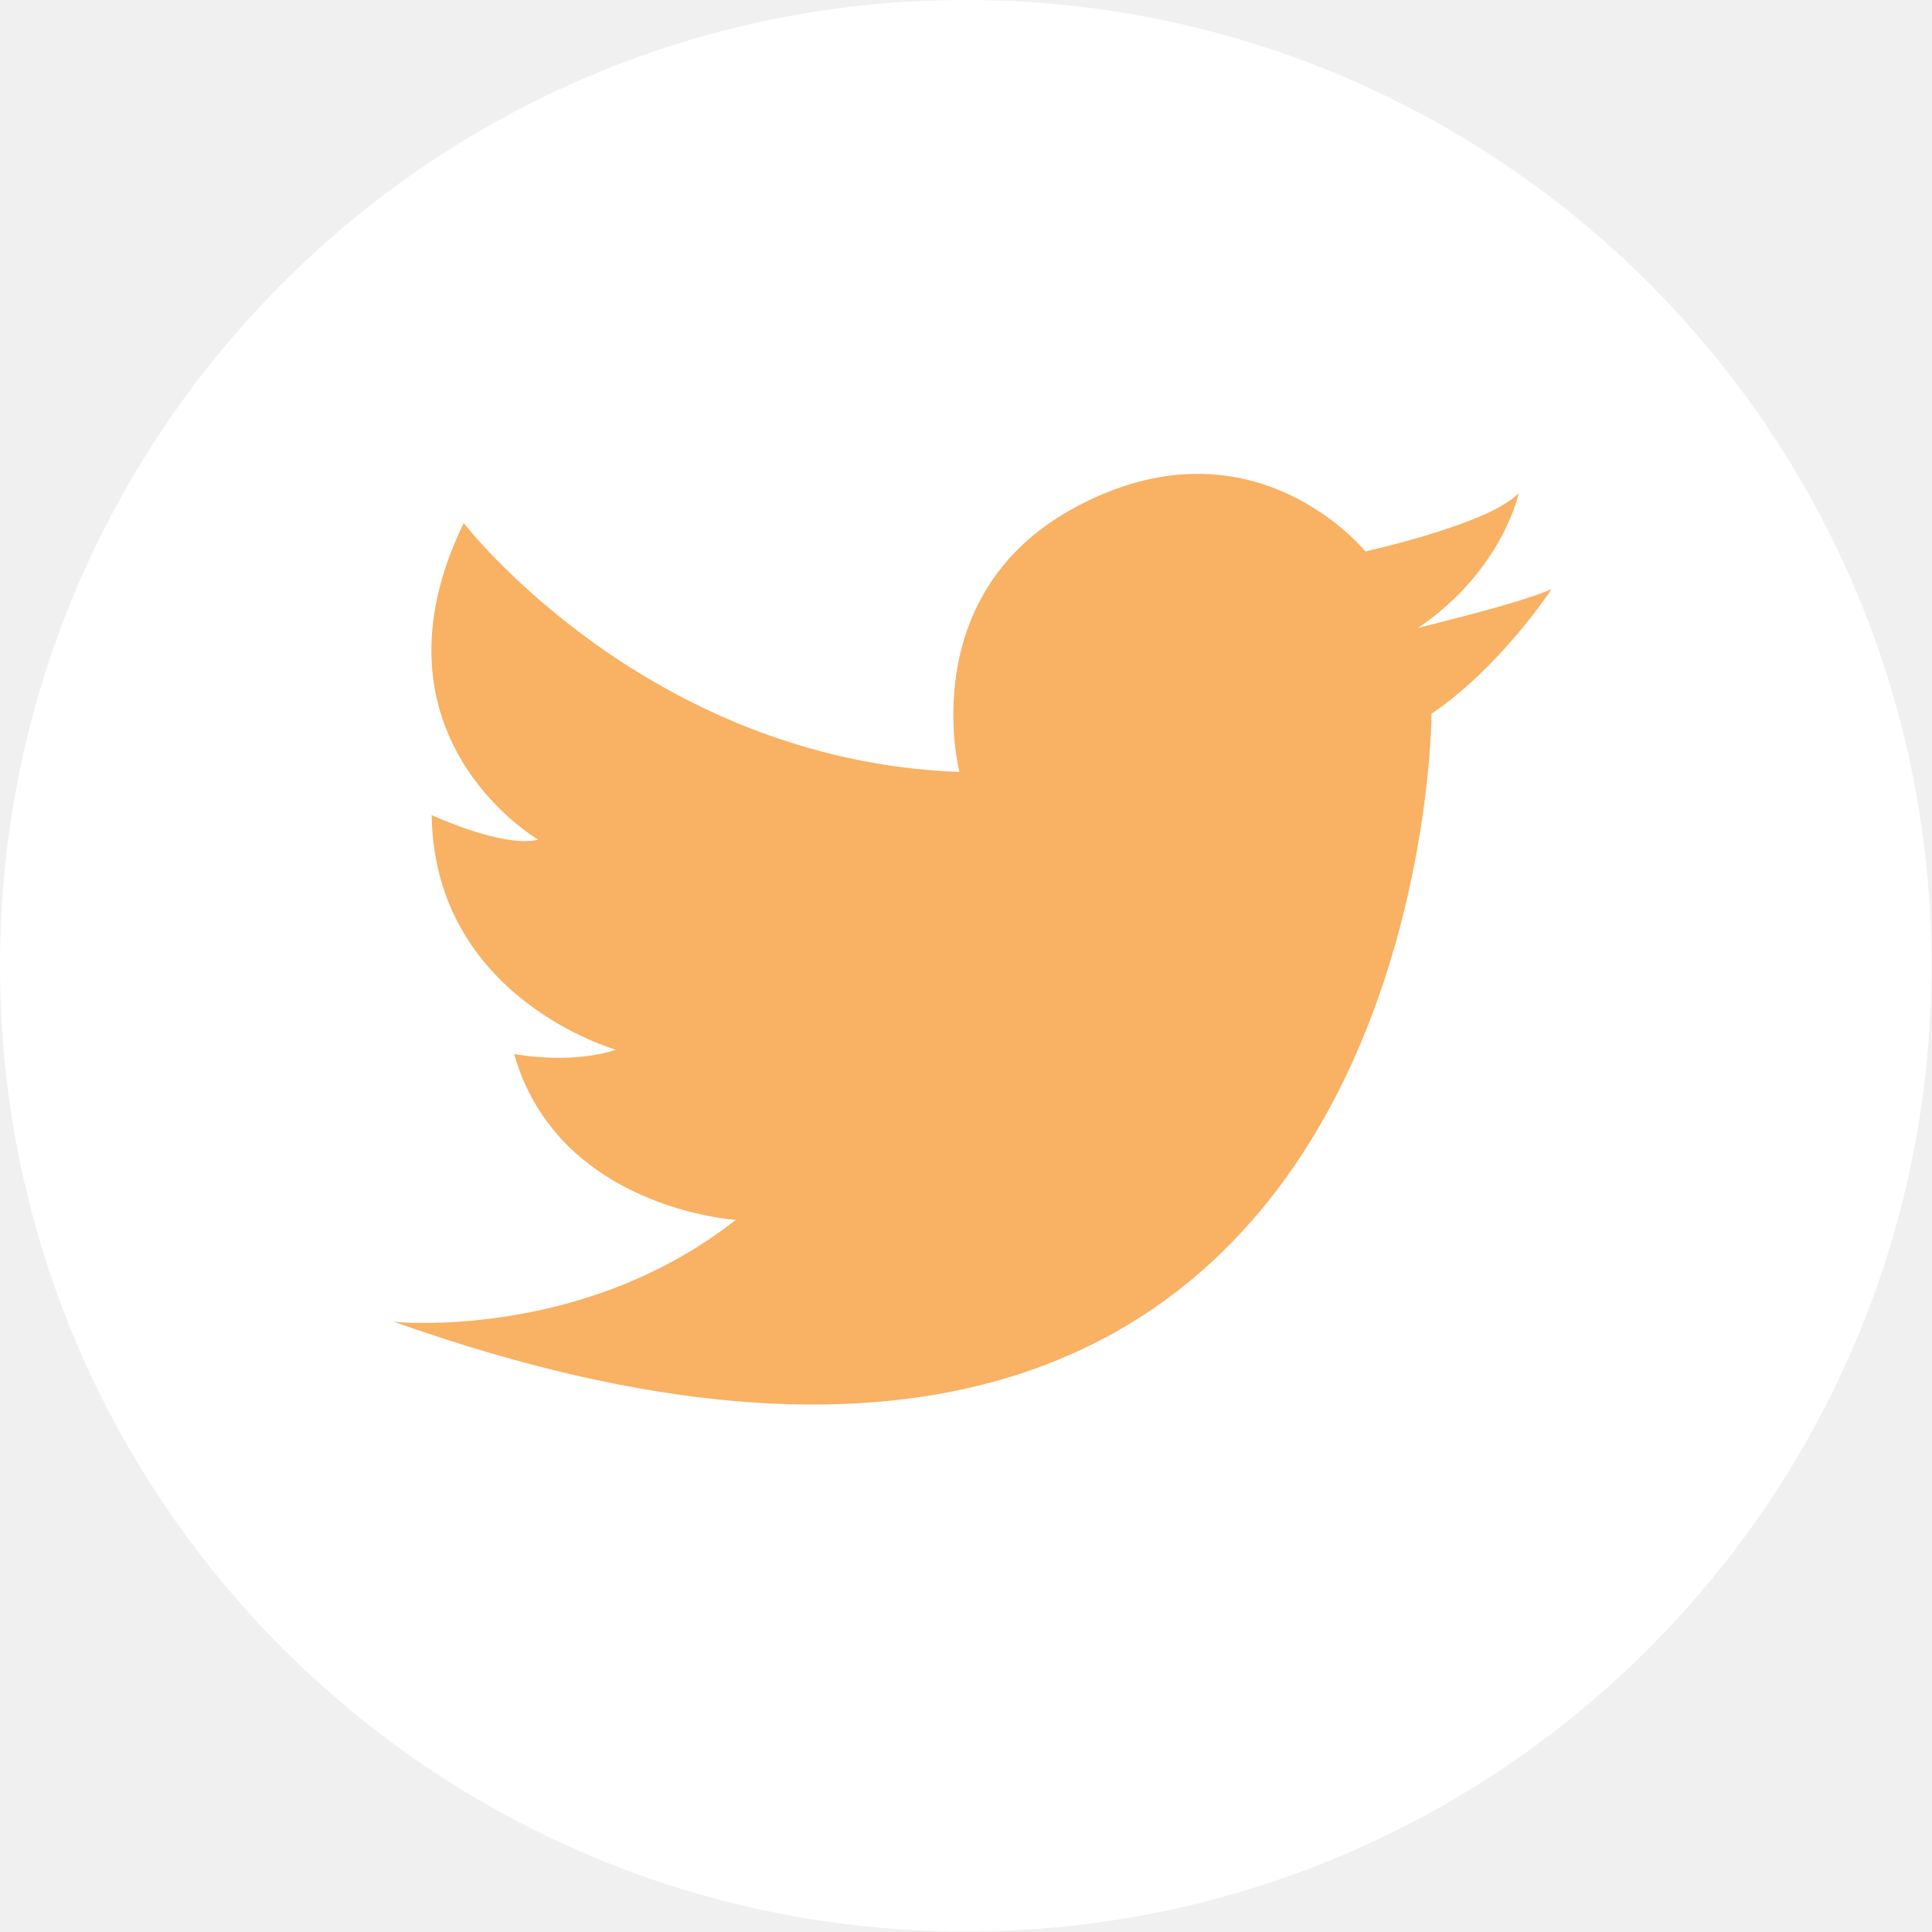
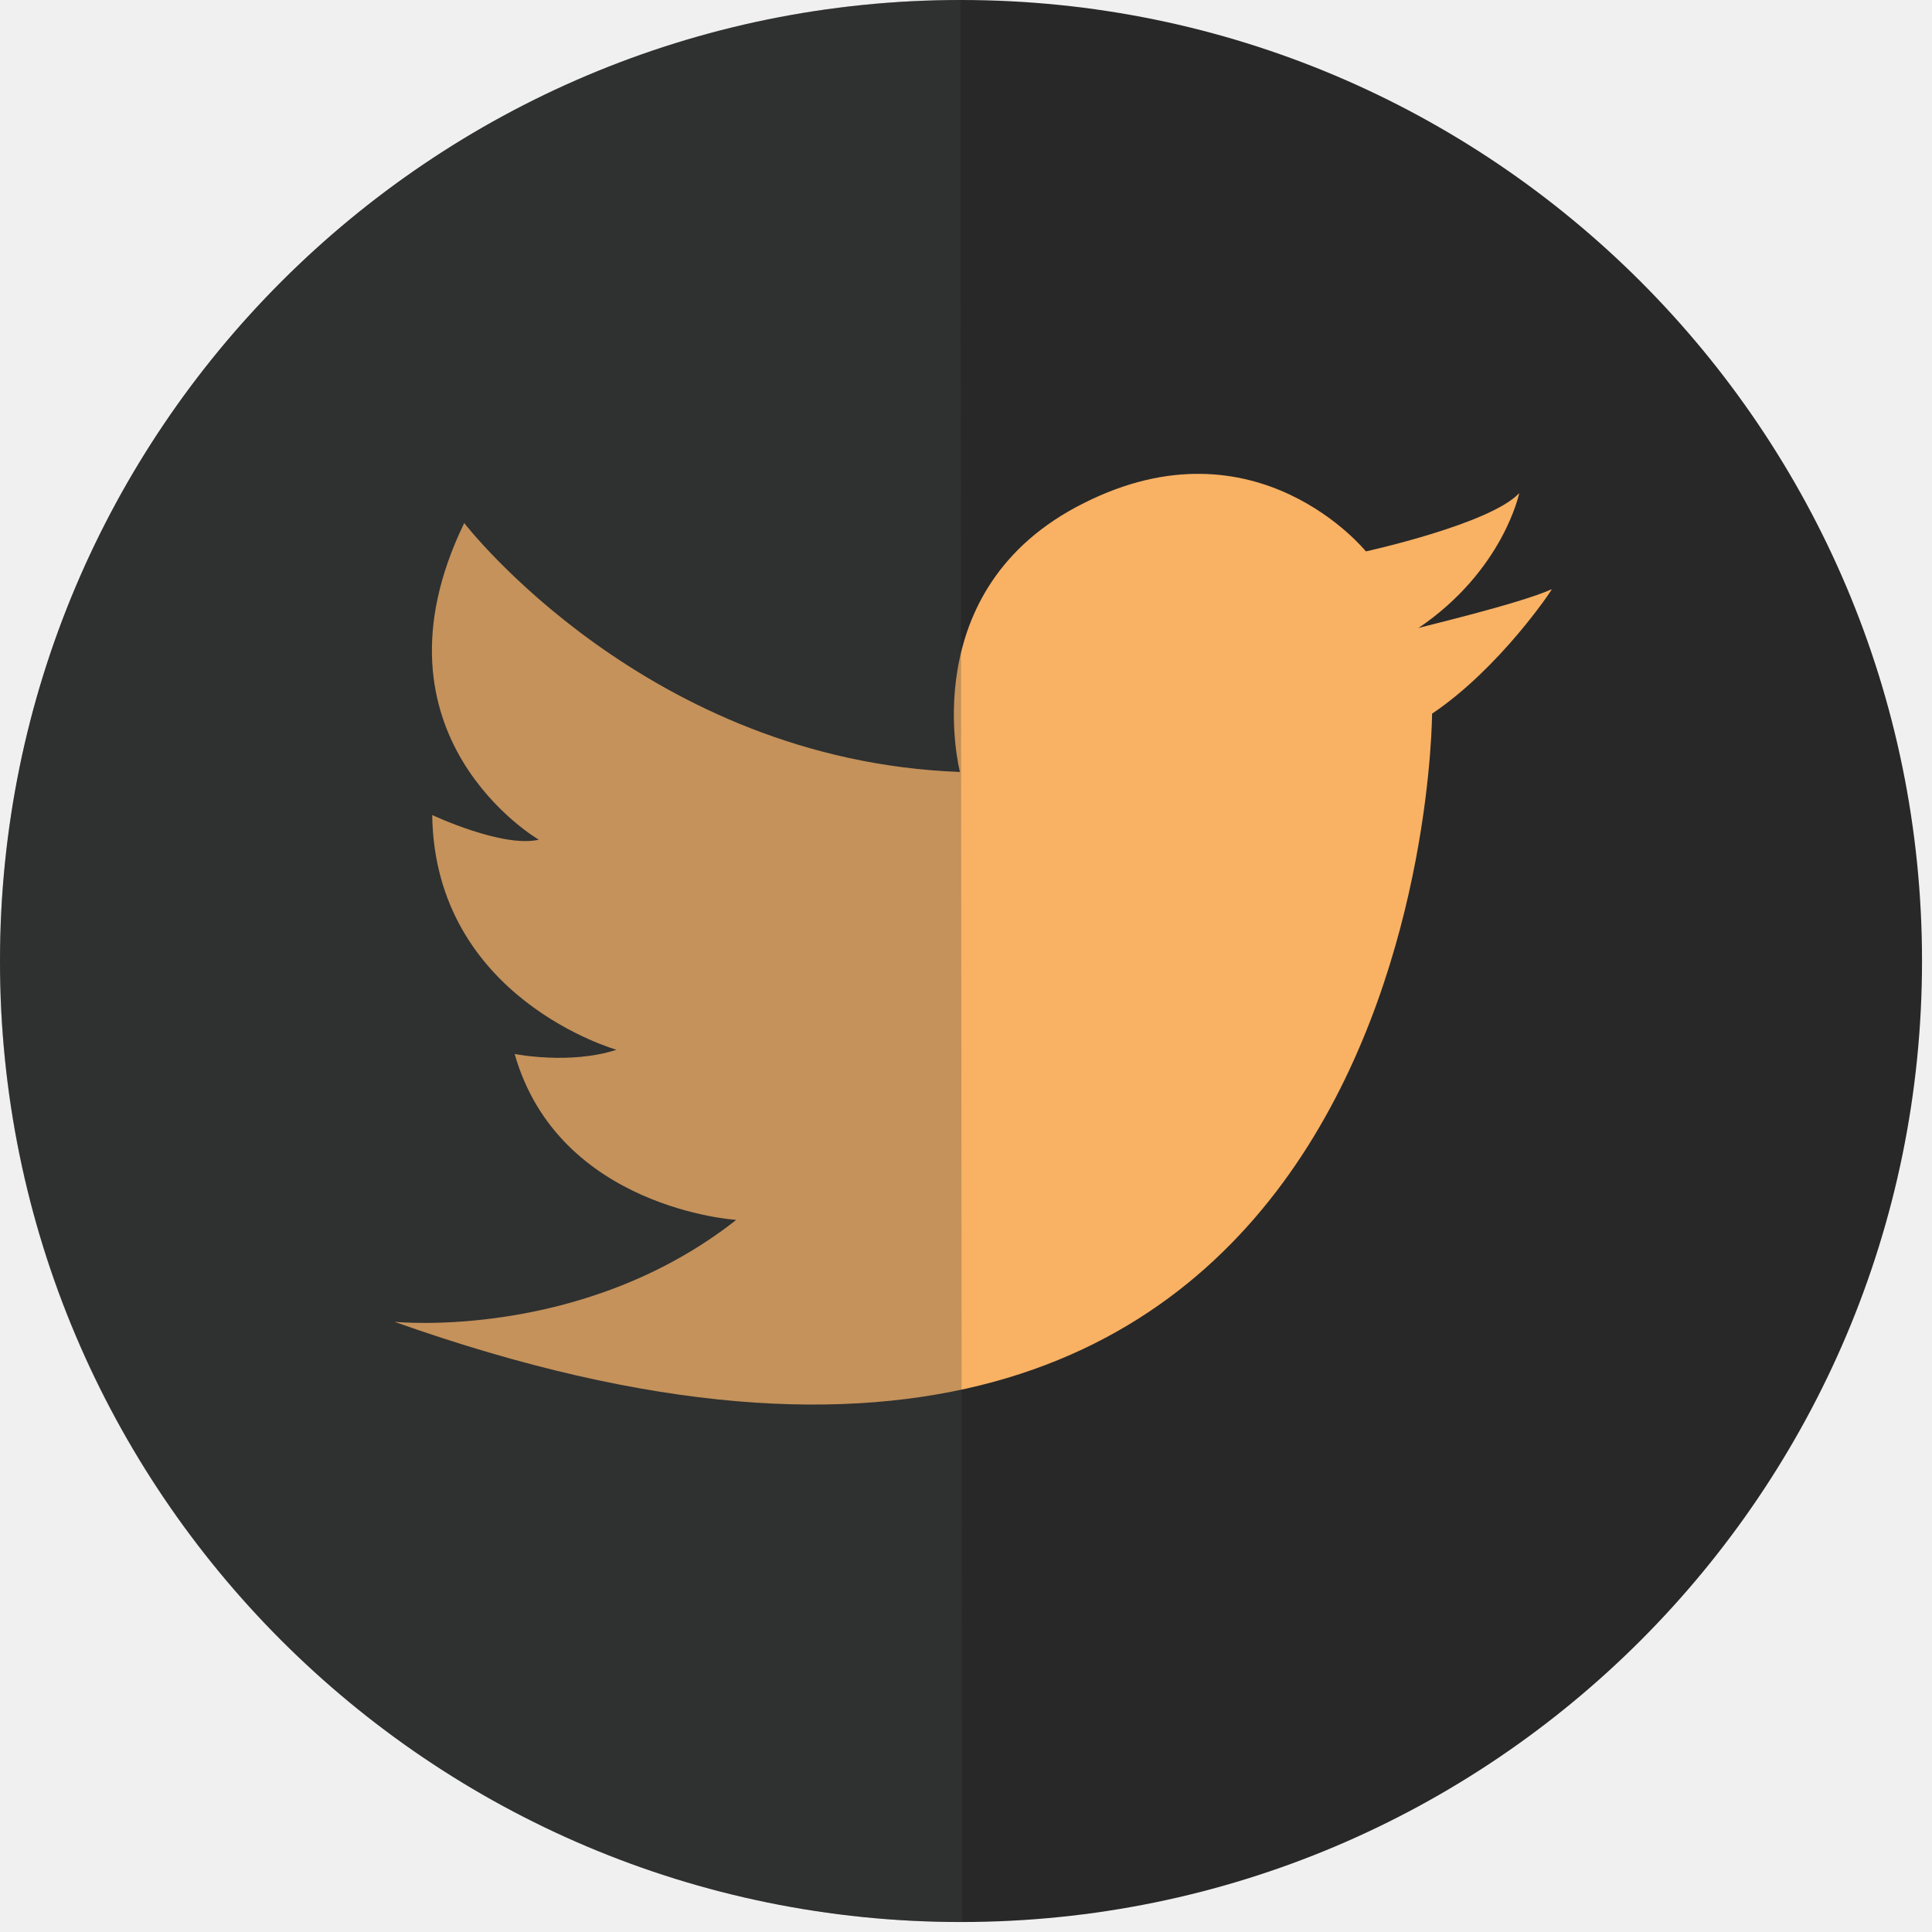
<svg xmlns="http://www.w3.org/2000/svg" version="1.1" id="Layer_1" x="0px" y="0px" viewBox="-121 213.1 367.9 367.9" style="enable-background:new -121 213.1 367.9 367.9;" xml:space="preserve">
  <style type="text/css">
- 	.st0{fill:#FFFFFF;}
+ 	.st0{fill:#282828;}
	.st1{fill:#F9B163;}
+ 	.st2{opacity:0.29;fill:#434444;enable-background:new    ;}
</style>
-   <circle class="st0" cx="62.9" cy="397" r="183.9" />
-   <path id="wt6oF8.tif_3_" class="st1" d="M174.4,325.3c0,0.2-10,15.1-22.8,23.7c0,0-0.3,185.8-197.6,115.8c0,0,35.7,3.7,65.1-19.4  c0,0-33.8-2.1-42.2-31.6c0,0,10.5,2.1,19.4-0.8c0,0-34.6-9.7-35.1-44.7c0,0,13.4,6.3,20.3,4.7c0,0-33.9-19.7-14.2-60.3  c0,0,34.8,45.2,94.4,47.4c0,0-9.1-34.9,23.6-51.2c32.9-16.6,53.7,9.2,53.7,9.2s23.7-5.2,29.2-11.1c0,0-3,14.7-19.2,25.7  C149,332.6,168.2,328.1,174.4,325.3z" />
+   <circle class="st0" cx="62" cy="396.1" r="183" />
+   <path id="wt6oF8.tif_3_" class="st1" d="M174.5,325.3c0,0.2-10,15.1-22.8,23.7c0,0-0.3,185.8-197.6,115.8c0,0,35.7,3.7,65.1-19.4  c0,0-33.8-2.1-42.2-31.6c0,0,10.5,2.1,19.4-0.8c0,0-34.6-9.7-35.1-44.7c0,0,13.4,6.3,20.3,4.7c0,0-33.9-19.7-14.2-60.3  c0,0,34.8,45.2,94.4,47.4c0,0-9.1-34.9,23.6-51.2c32.9-16.6,53.7,9.2,53.7,9.2s23.7-5.2,29.2-11.1c0,0-3,14.7-19.2,25.7  C149.1,332.6,168.3,328.1,174.5,325.3z" />
+   <path class="st2" d="M62.2,579.1C-39,579.1-121,497.3-121,396.3s81.8-183.2,182.9-183.2L62.2,579.1z" />
</svg>
